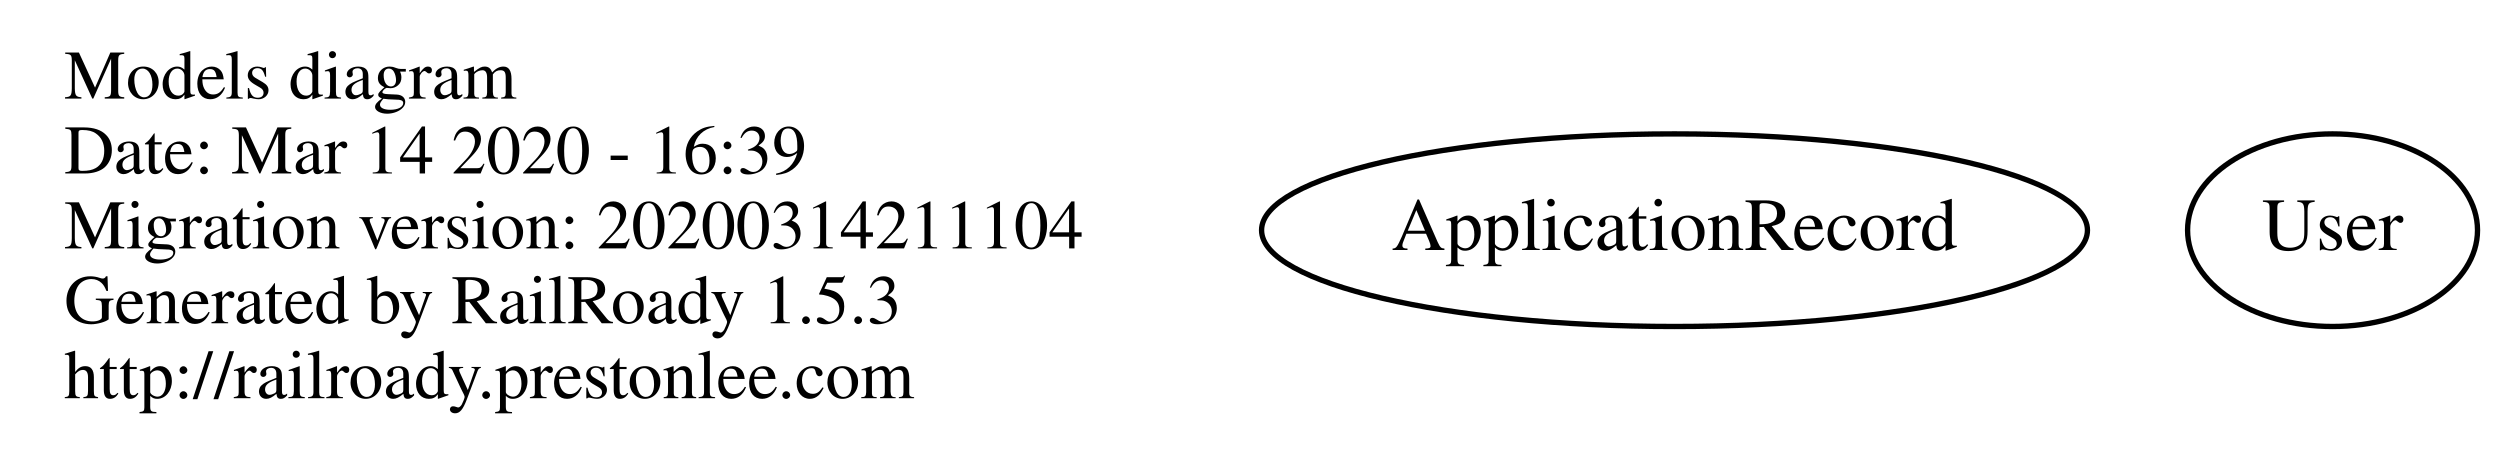
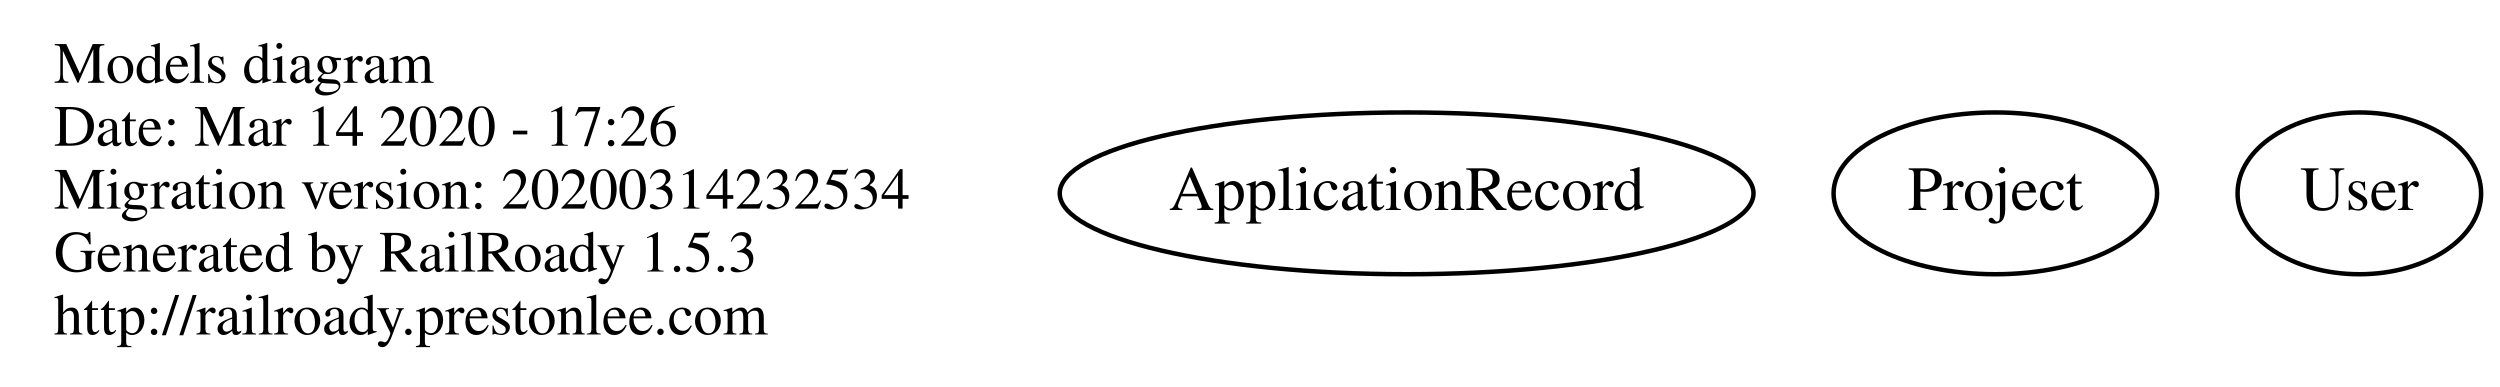
- <svg xmlns="http://www.w3.org/2000/svg" width="467pt" height="86pt" viewBox="0.00 0.00 467.30 86.00">
+ <svg xmlns="http://www.w3.org/2000/svg" width="556pt" height="86pt" viewBox="0.00 0.00 556.30 86.00">
  <g id="graph0" class="graph" transform="scale(1 1) rotate(0) translate(4 82)">
-     <polygon fill="transparent" stroke="transparent" points="-4,4 -4,-82 463.298,-82 463.298,4 -4,4" />
+     <polygon fill="transparent" stroke="transparent" points="-4,4 -4,-82 552.298,-82 552.298,4 -4,4" />
    <g id="node1" class="node">
      <text text-anchor="start" x="8" y="-63.6" font-family="Times,serif" font-size="13.00" fill="#000000">Models diagram</text>
-       <text text-anchor="start" x="8" y="-49.6" font-family="Times,serif" font-size="13.00" fill="#000000">Date: Mar 14 2020 - 16:39</text>
-       <text text-anchor="start" x="8" y="-35.6" font-family="Times,serif" font-size="13.00" fill="#000000">Migration version: 20200314211104</text>
+       <text text-anchor="start" x="8" y="-49.6" font-family="Times,serif" font-size="13.00" fill="#000000">Date: Mar 14 2020 - 17:26</text>
+       <text text-anchor="start" x="8" y="-35.6" font-family="Times,serif" font-size="13.00" fill="#000000">Migration version: 20200314232534</text>
      <text text-anchor="start" x="8" y="-21.6" font-family="Times,serif" font-size="13.00" fill="#000000">Generated by RailRoady 1.5.3</text>
      <text text-anchor="start" x="8" y="-7.6" font-family="Times,serif" font-size="13.00" fill="#000000">http://railroady.prestonlee.com</text>
    </g>
    <g id="node2" class="node">
      <ellipse fill="none" stroke="#000000" cx="309" cy="-39" rx="77.187" ry="18" />
      <text text-anchor="middle" x="309" y="-35.3" font-family="Times,serif" font-size="14.00" fill="#000000">ApplicationRecord</text>
    </g>
    <g id="node3" class="node">
-       <ellipse fill="none" stroke="#000000" cx="432" cy="-39" rx="27.097" ry="18" />
-       <text text-anchor="middle" x="432" y="-35.3" font-family="Times,serif" font-size="14.00" fill="#000000">User</text>
+       <ellipse fill="none" stroke="#000000" cx="440" cy="-39" rx="35.995" ry="18" />
+       <text text-anchor="middle" x="440" y="-35.3" font-family="Times,serif" font-size="14.00" fill="#000000">Project</text>
+     </g>
+     <g id="node4" class="node">
+       <ellipse fill="none" stroke="#000000" cx="521" cy="-39" rx="27.097" ry="18" />
+       <text text-anchor="middle" x="521" y="-35.3" font-family="Times,serif" font-size="14.00" fill="#000000">User</text>
    </g>
  </g>
</svg>
